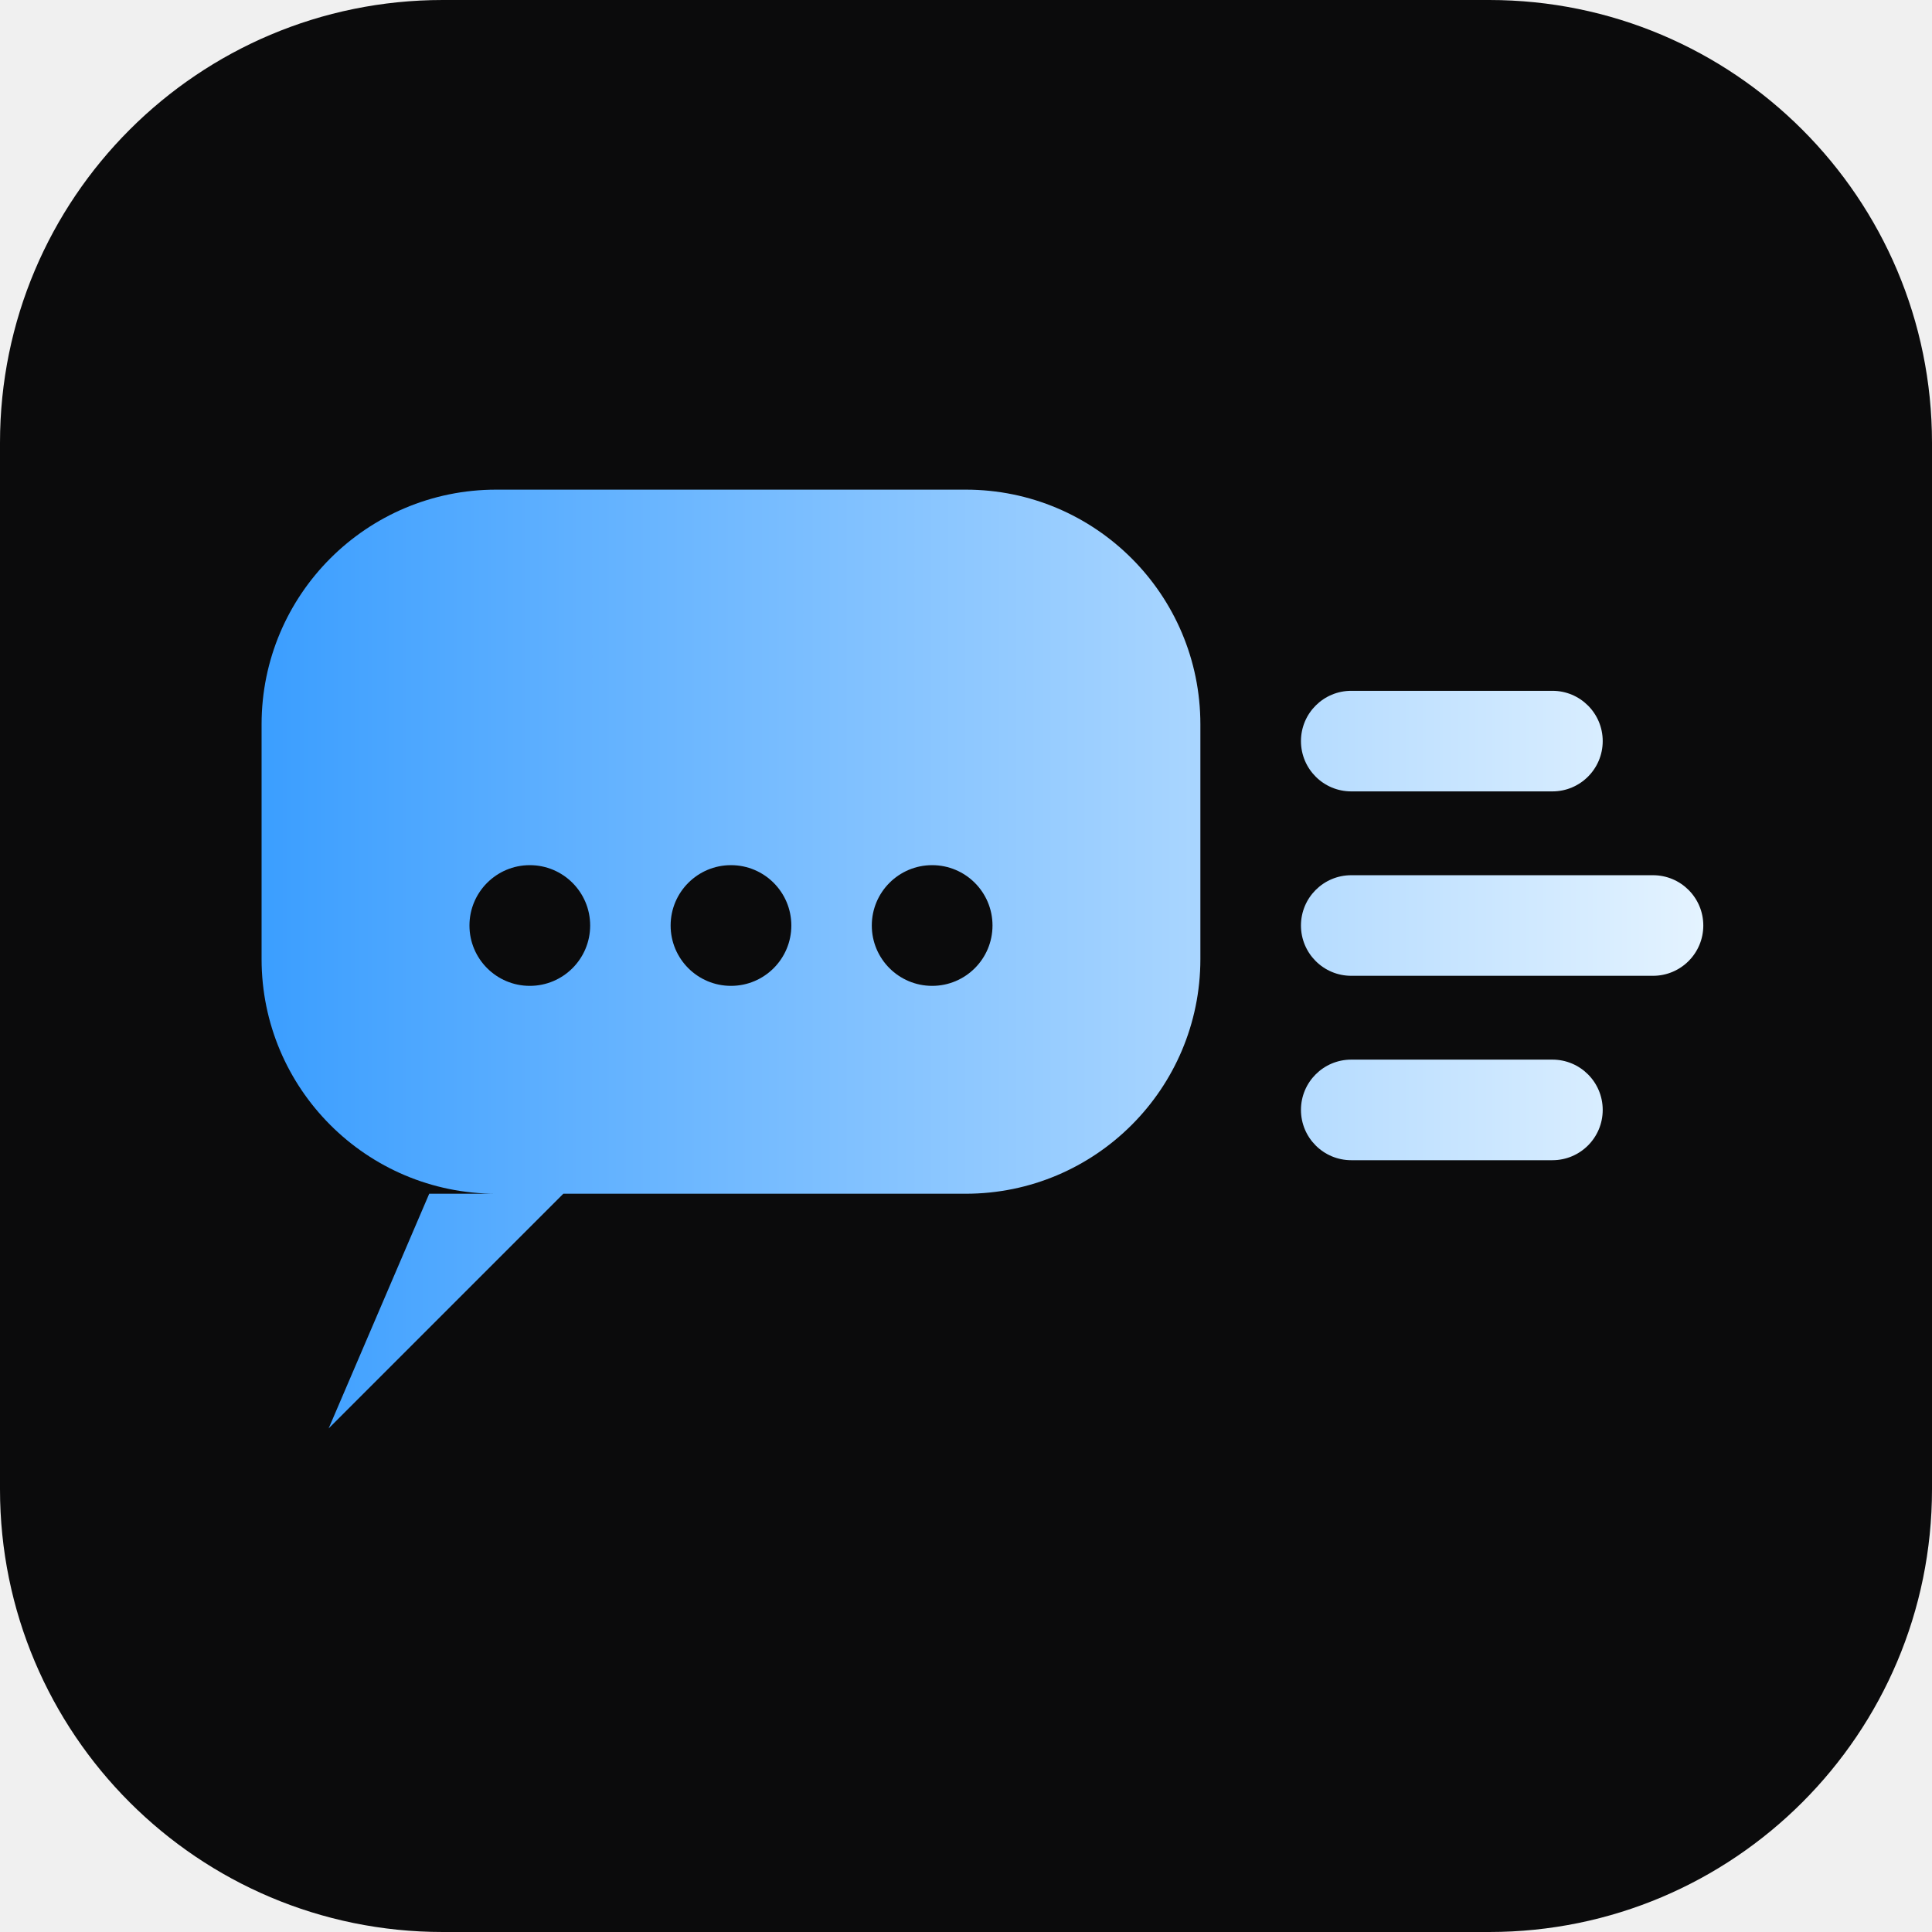
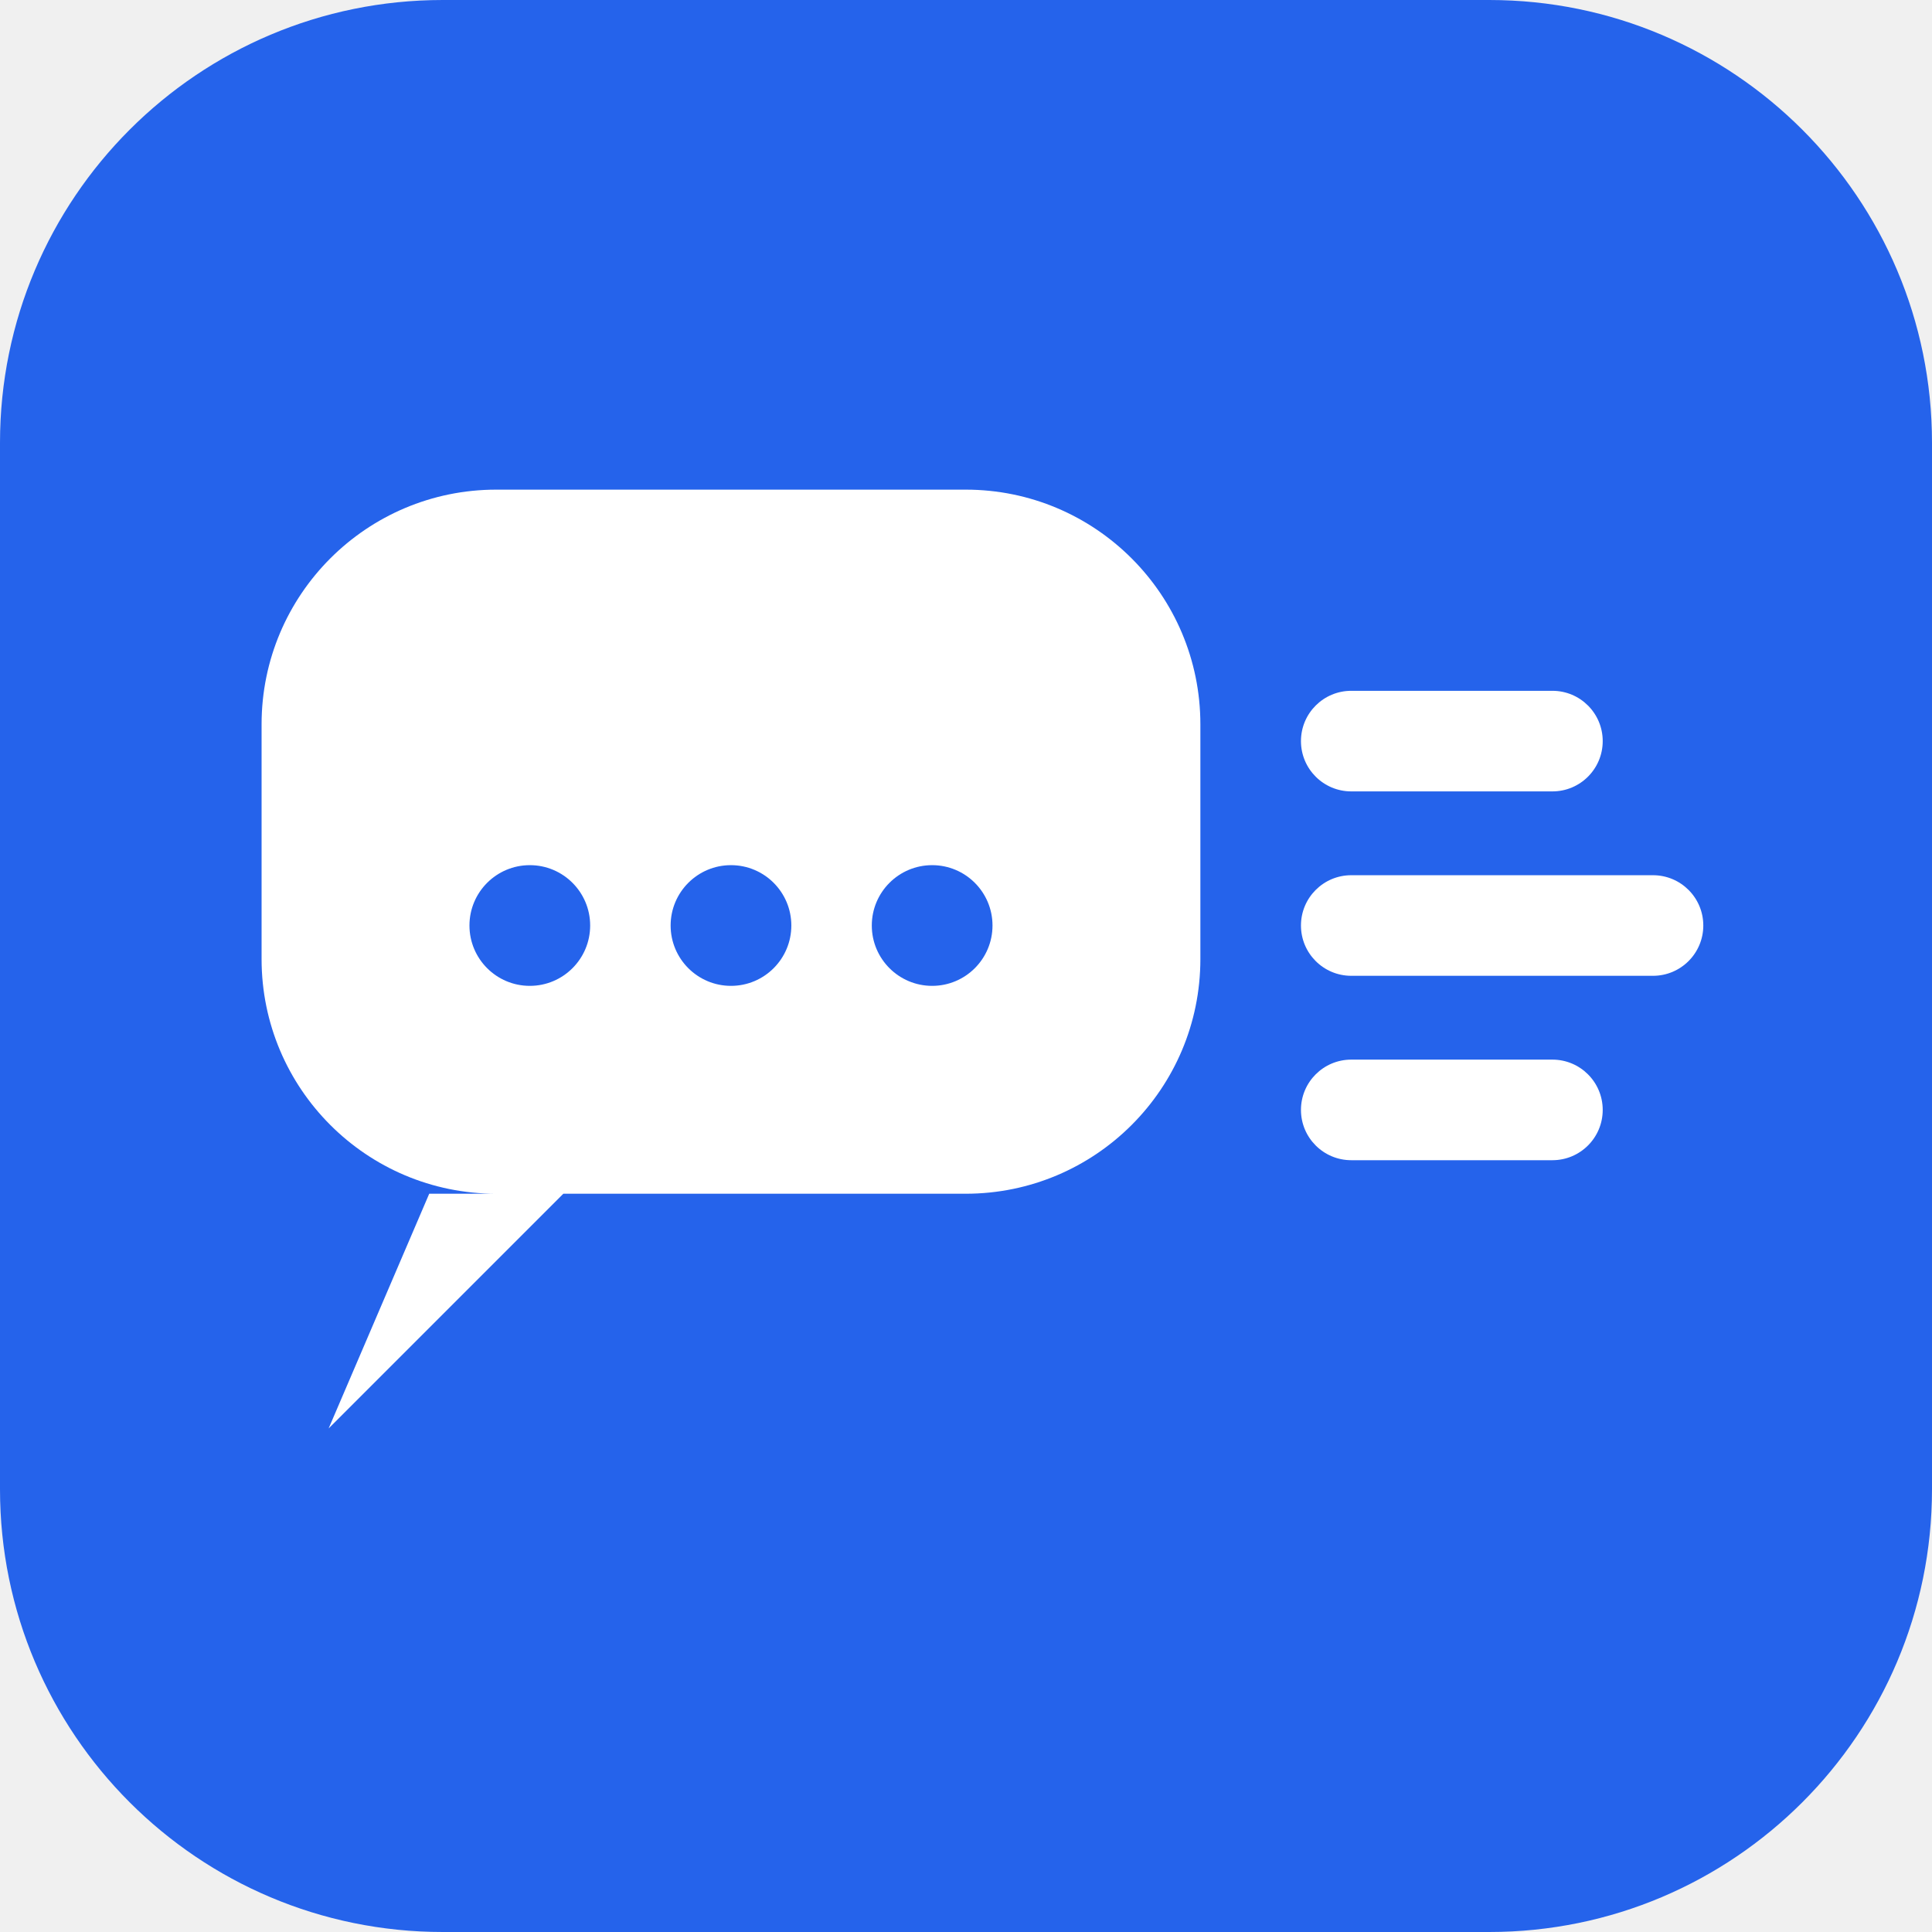
<svg xmlns="http://www.w3.org/2000/svg" viewBox="0 0 96 96">
-   <rect width="96" height="96" rx="22" fill="#0B0B0C" />
-   <g transform="translate(8 16) scale(0.833)">
-     <defs>
-       <linearGradient id="coveGrad" x1="6" y1="36" x2="92" y2="36" gradientUnits="userSpaceOnUse">
-         <stop offset="0%" stop-color="#3B9EFF" />
-         <stop offset="100%" stop-color="#E4F3FF" />
-       </linearGradient>
-     </defs>
-     <g fill="url(#coveGrad)">
-       <path fill-rule="evenodd" d="M20 10H48A14 14 0 0 1 62 24v14A14 14 0 0 1 48 52H24L10 66l6-14h4A14 14 0 0 1 6 38V24A14 14 0 0 1 20 10ZM22 36m-3.6 0a3.6 3.6 0 1 1 7.2 0a3.6 3.6 0 1 1-7.2 0ZM34 36m-3.6 0a3.6 3.6 0 1 1 7.2 0a3.6 3.6 0 1 1-7.2 0ZM46 36m-3.6 0a3.6 3.6 0 1 1 7.2 0a3.6 3.6 0 1 1-7.2 0Z" />
-       <rect x="68" y="22" width="18" height="6" rx="3" />
-       <rect x="68" y="33" width="24" height="6" rx="3" />
-       <rect x="68" y="44" width="18" height="6" rx="3" />
-     </g>
+   <rect width="96" height="96" rx="22" fill="#2563EB" />
+   <g transform="translate(8 16) scale(0.833)" fill="#FFFFFF">
+     <path fill-rule="evenodd" d="M20 10H48A14 14 0 0 1 62 24v14A14 14 0 0 1 48 52H24L10 66l6-14h4A14 14 0 0 1 6 38V24A14 14 0 0 1 20 10ZM22 36m-3.6 0a3.6 3.6 0 1 1 7.2 0a3.6 3.6 0 1 1-7.2 0ZM34 36m-3.6 0a3.6 3.6 0 1 1 7.2 0a3.6 3.6 0 1 1-7.2 0ZM46 36m-3.6 0a3.6 3.6 0 1 1 7.2 0a3.6 3.6 0 1 1-7.2 0Z" />
+     <rect x="68" y="22" width="18" height="6" rx="3" />
+     <rect x="68" y="33" width="24" height="6" rx="3" />
+     <rect x="68" y="44" width="18" height="6" rx="3" />
  </g>
</svg>
